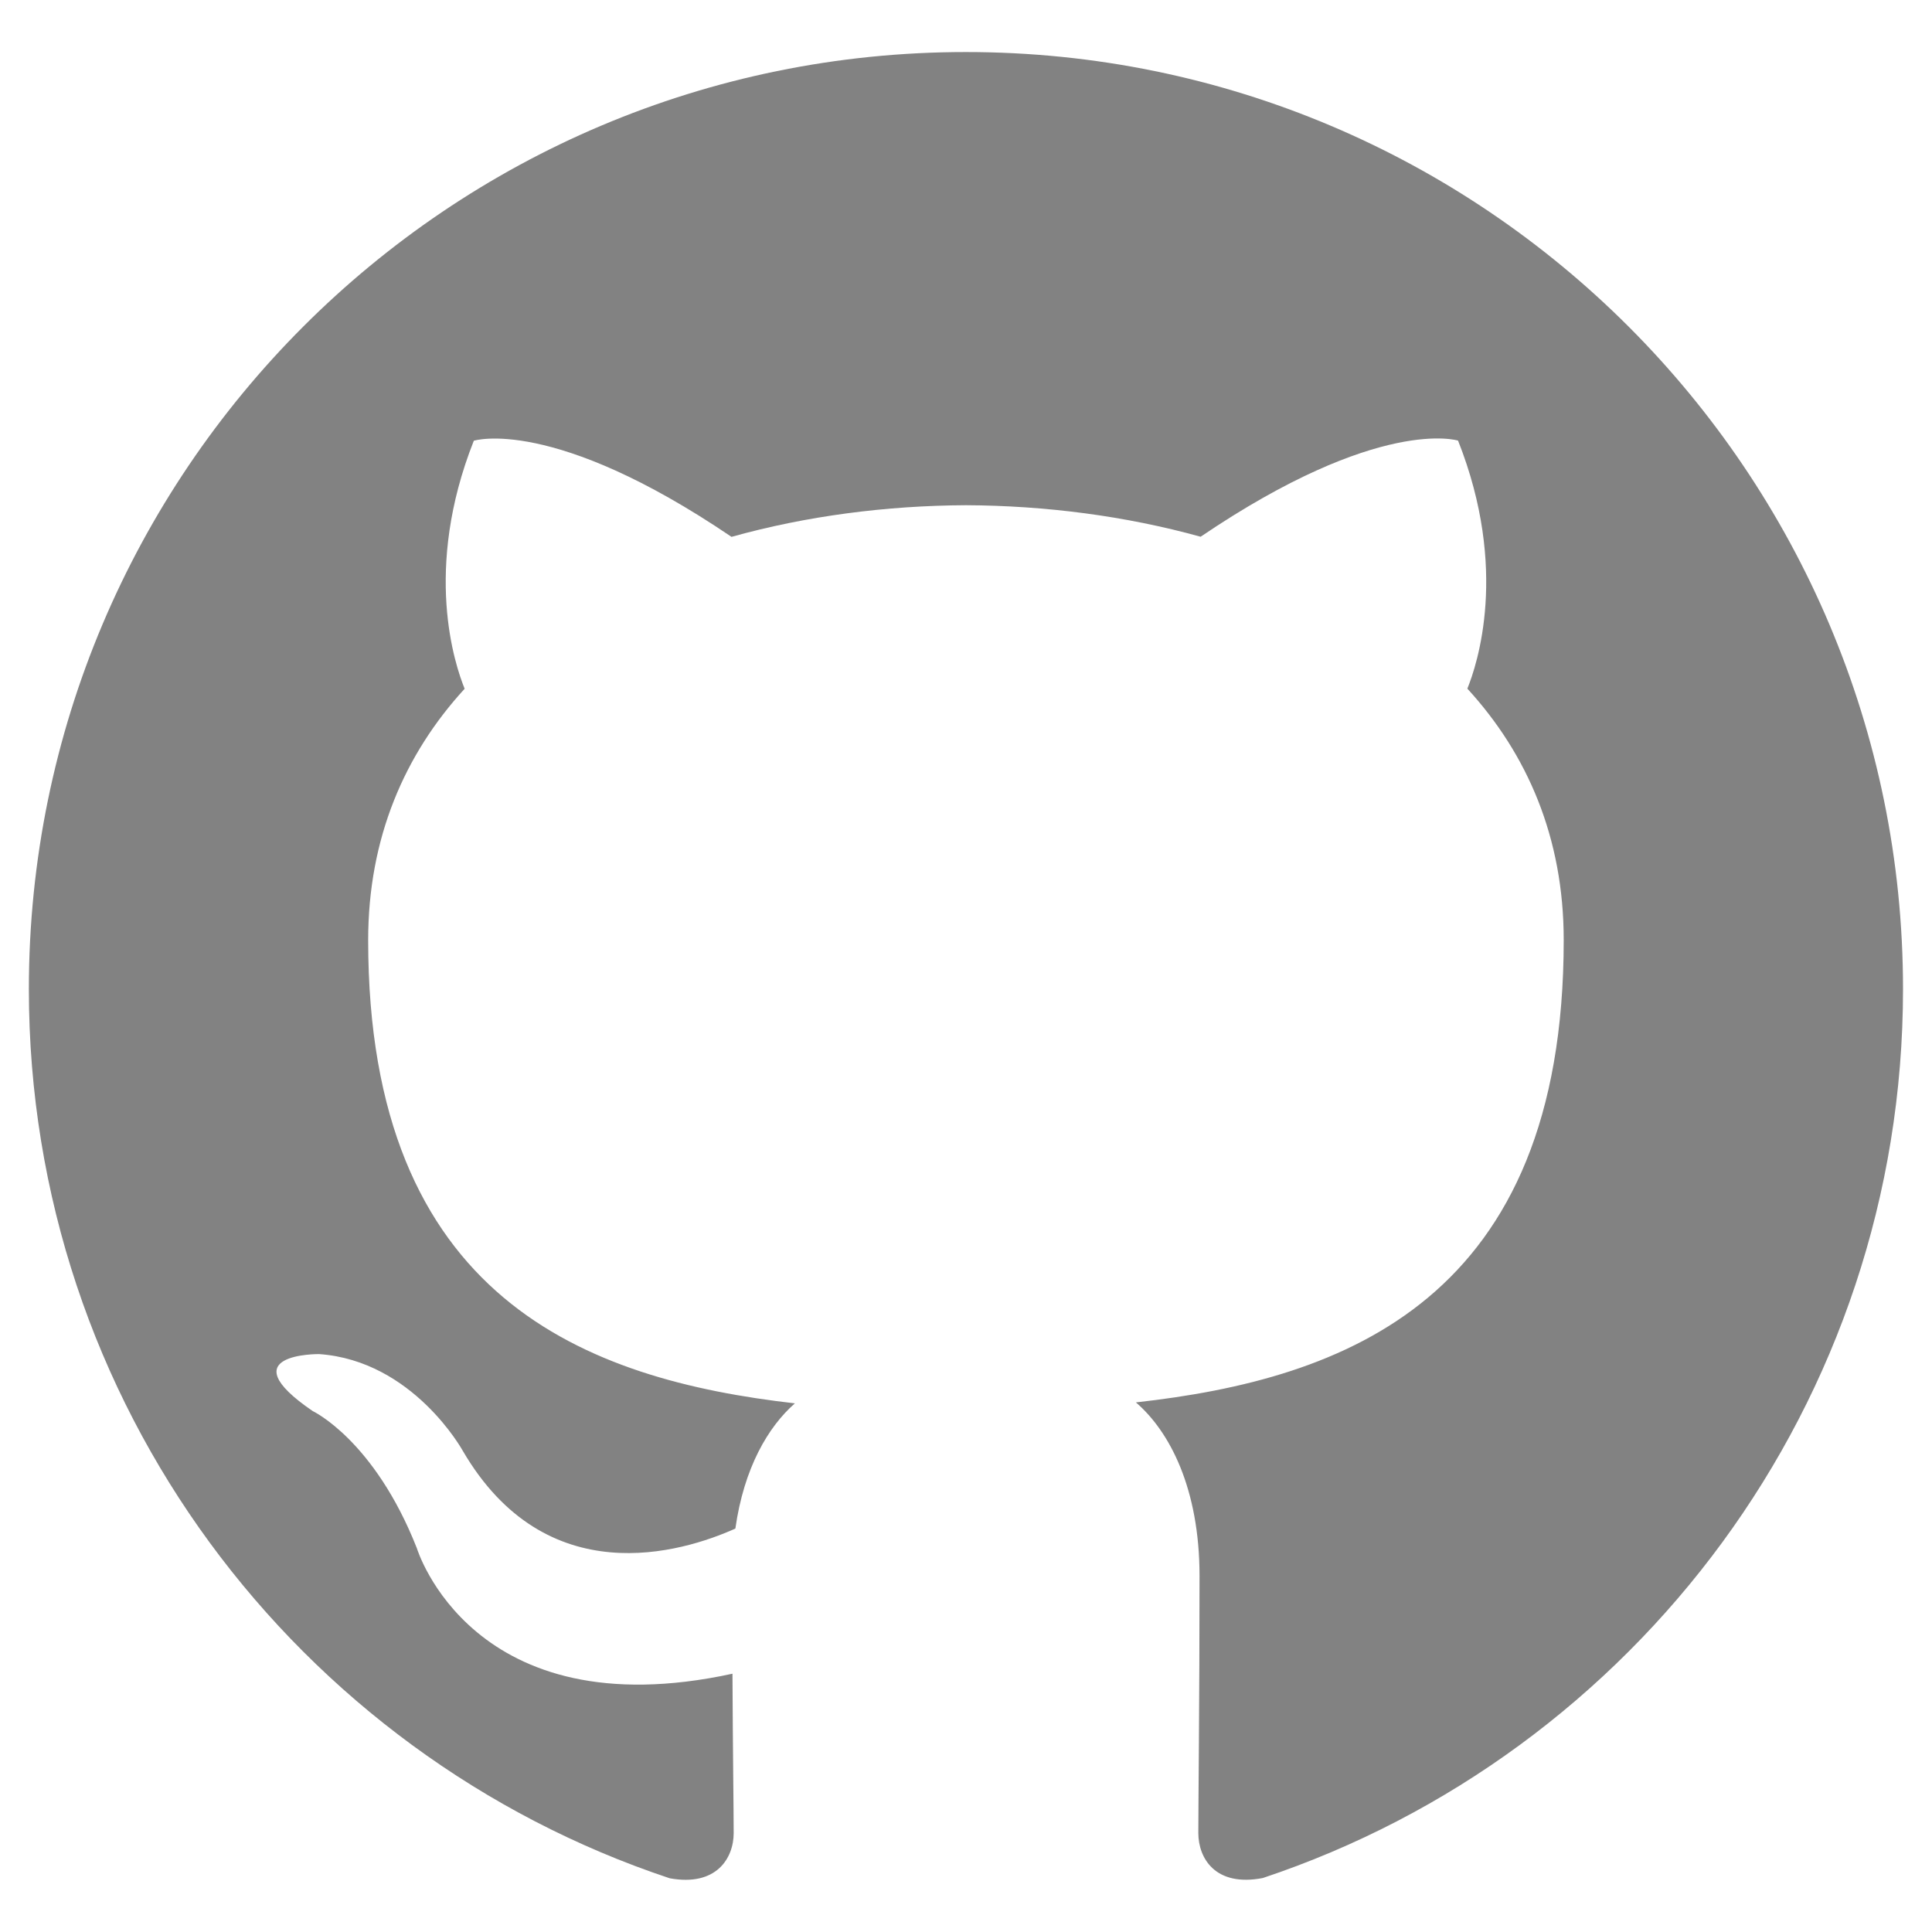
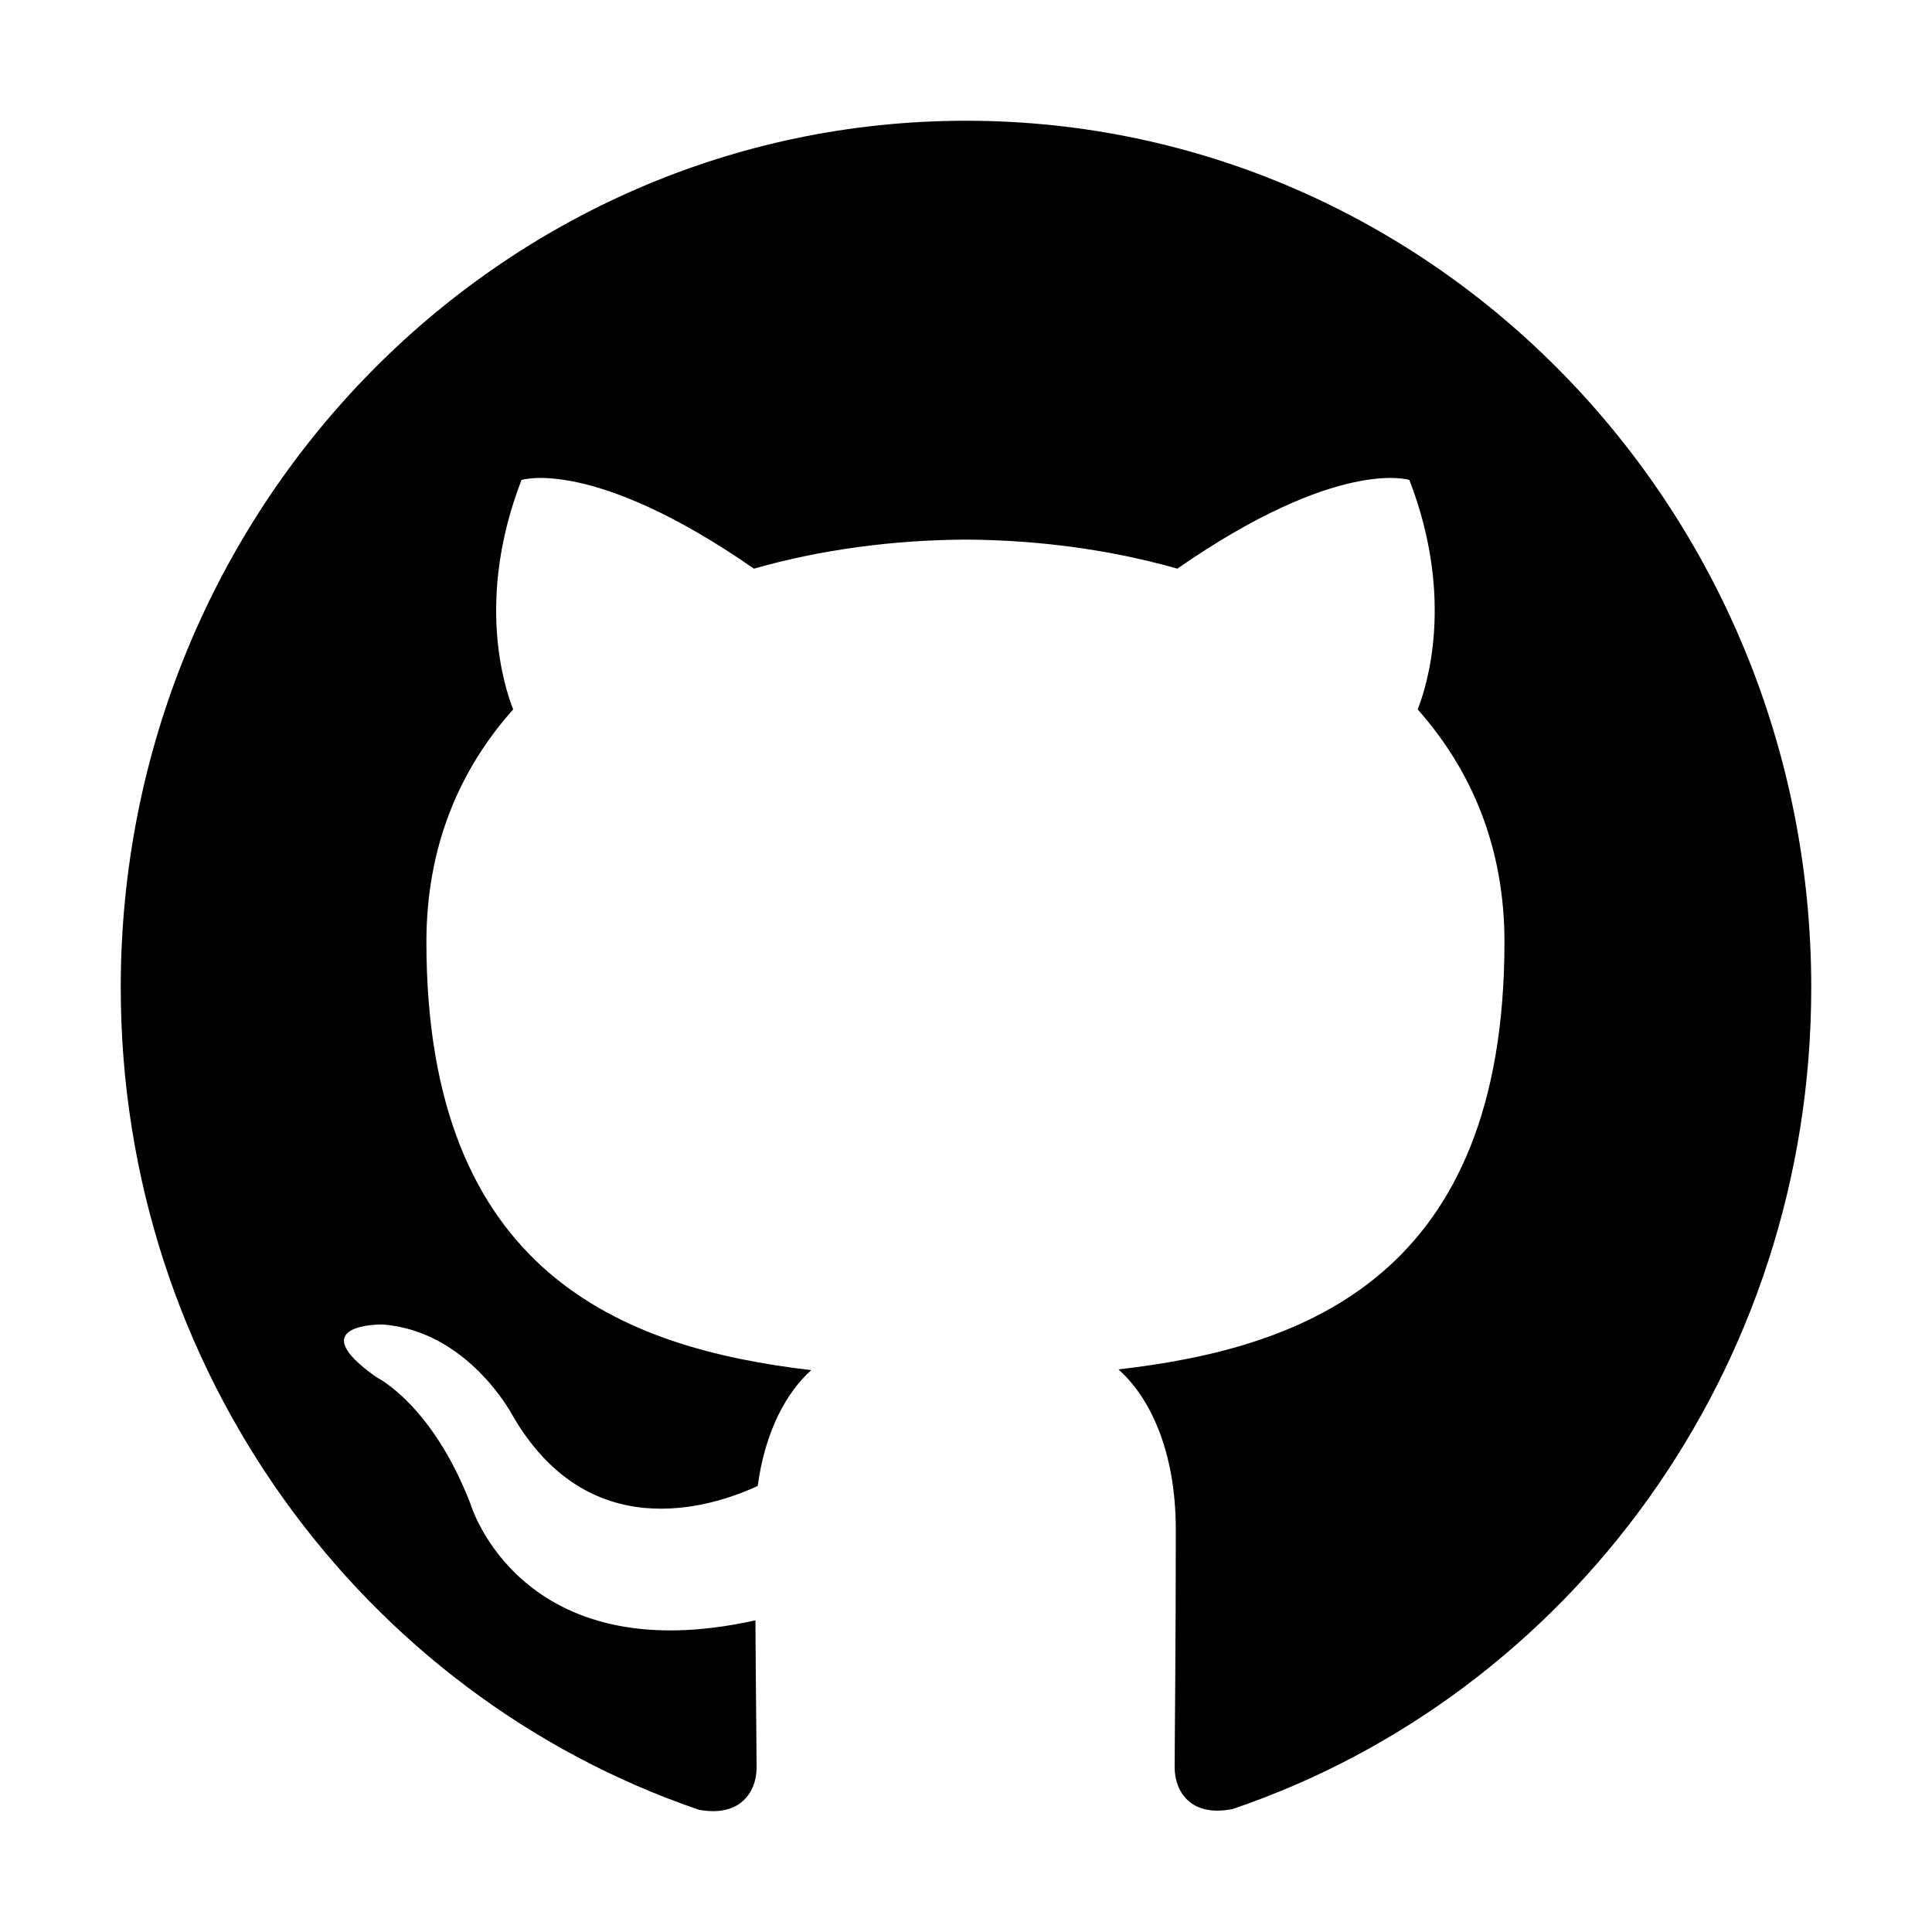
- <svg viewBox="0 0 16 16">
-   <path fill="#828282" d="M7.999,0.431c-4.285,0-7.76,3.474-7.76,7.761 c0,3.428,2.223,6.337,5.307,7.363c0.388,0.071,0.53-0.168,0.53-0.374c0-0.184-0.007-0.672-0.01-1.32 c-2.159,0.469-2.614-1.04-2.614-1.04c-0.353-0.896-0.862-1.135-0.862-1.135c-0.705-0.481,0.053-0.472,0.053-0.472 c0.779,0.055,1.189,0.8,1.189,0.8c0.692,1.186,1.816,0.843,2.258,0.645c0.071-0.502,0.271-0.843,0.493-1.037 C4.86,11.425,3.049,10.76,3.049,7.786c0-0.847,0.302-1.54,0.799-2.082C3.768,5.507,3.501,4.718,3.924,3.65 c0,0,0.652-0.209,2.134,0.796C6.677,4.273,7.34,4.187,8,4.184c0.659,0.003,1.323,0.089,1.943,0.261 c1.482-1.004,2.132-0.796,2.132-0.796c0.423,1.068,0.157,1.857,0.077,2.054c0.497,0.542,0.798,1.235,0.798,2.082 c0,2.981-1.814,3.637-3.543,3.829c0.279,0.24,0.527,0.713,0.527,1.437c0,1.037-0.01,1.874-0.01,2.129 c0,0.208,0.14,0.449,0.534,0.373c3.081-1.028,5.302-3.935,5.302-7.362C15.76,3.906,12.285,0.431,7.999,0.431z" />
+ <svg xmlns="http://www.w3.org/2000/svg" height="512px" id="Layer_1" style="enable-background:new 0 0 512 512;" version="1.1" viewBox="0 0 512 512" width="512px" xml:space="preserve">
+   <style type="text/css">
+ 	.st0{fill-rule:evenodd;clip-rule:evenodd;}
+ </style>
+   <g>
+     <path class="st0" d="M256,32C132.3,32,32,134.8,32,261.7c0,101.5,64.2,187.5,153.2,217.9c11.2,2.1,15.3-5,15.3-11.1   c0-5.5-0.2-19.9-0.3-39.1c-62.3,13.9-75.5-30.8-75.5-30.8c-10.2-26.5-24.9-33.6-24.9-33.6c-20.3-14.3,1.5-14,1.5-14   c22.5,1.6,34.3,23.7,34.3,23.7c20,35.1,52.4,25,65.2,19.1c2-14.8,7.8-25,14.2-30.7c-49.7-5.8-102-25.5-102-113.5   c0-25.1,8.7-45.6,23-61.6c-2.3-5.8-10-29.2,2.2-60.8c0,0,18.8-6.2,61.6,23.5c17.9-5.1,37-7.6,56.1-7.7c19,0.1,38.2,2.6,56.1,7.7   c42.8-29.7,61.5-23.5,61.5-23.5c12.2,31.6,4.5,55,2.2,60.8c14.3,16.1,23,36.6,23,61.6c0,88.2-52.4,107.6-102.3,113.3   c8,7.1,15.2,21.1,15.2,42.5c0,30.7-0.3,55.5-0.3,63c0,6.1,4,13.3,15.4,11C415.9,449.1,480,363.1,480,261.7   C480,134.8,379.7,32,256,32z" />
+   </g>
</svg>
